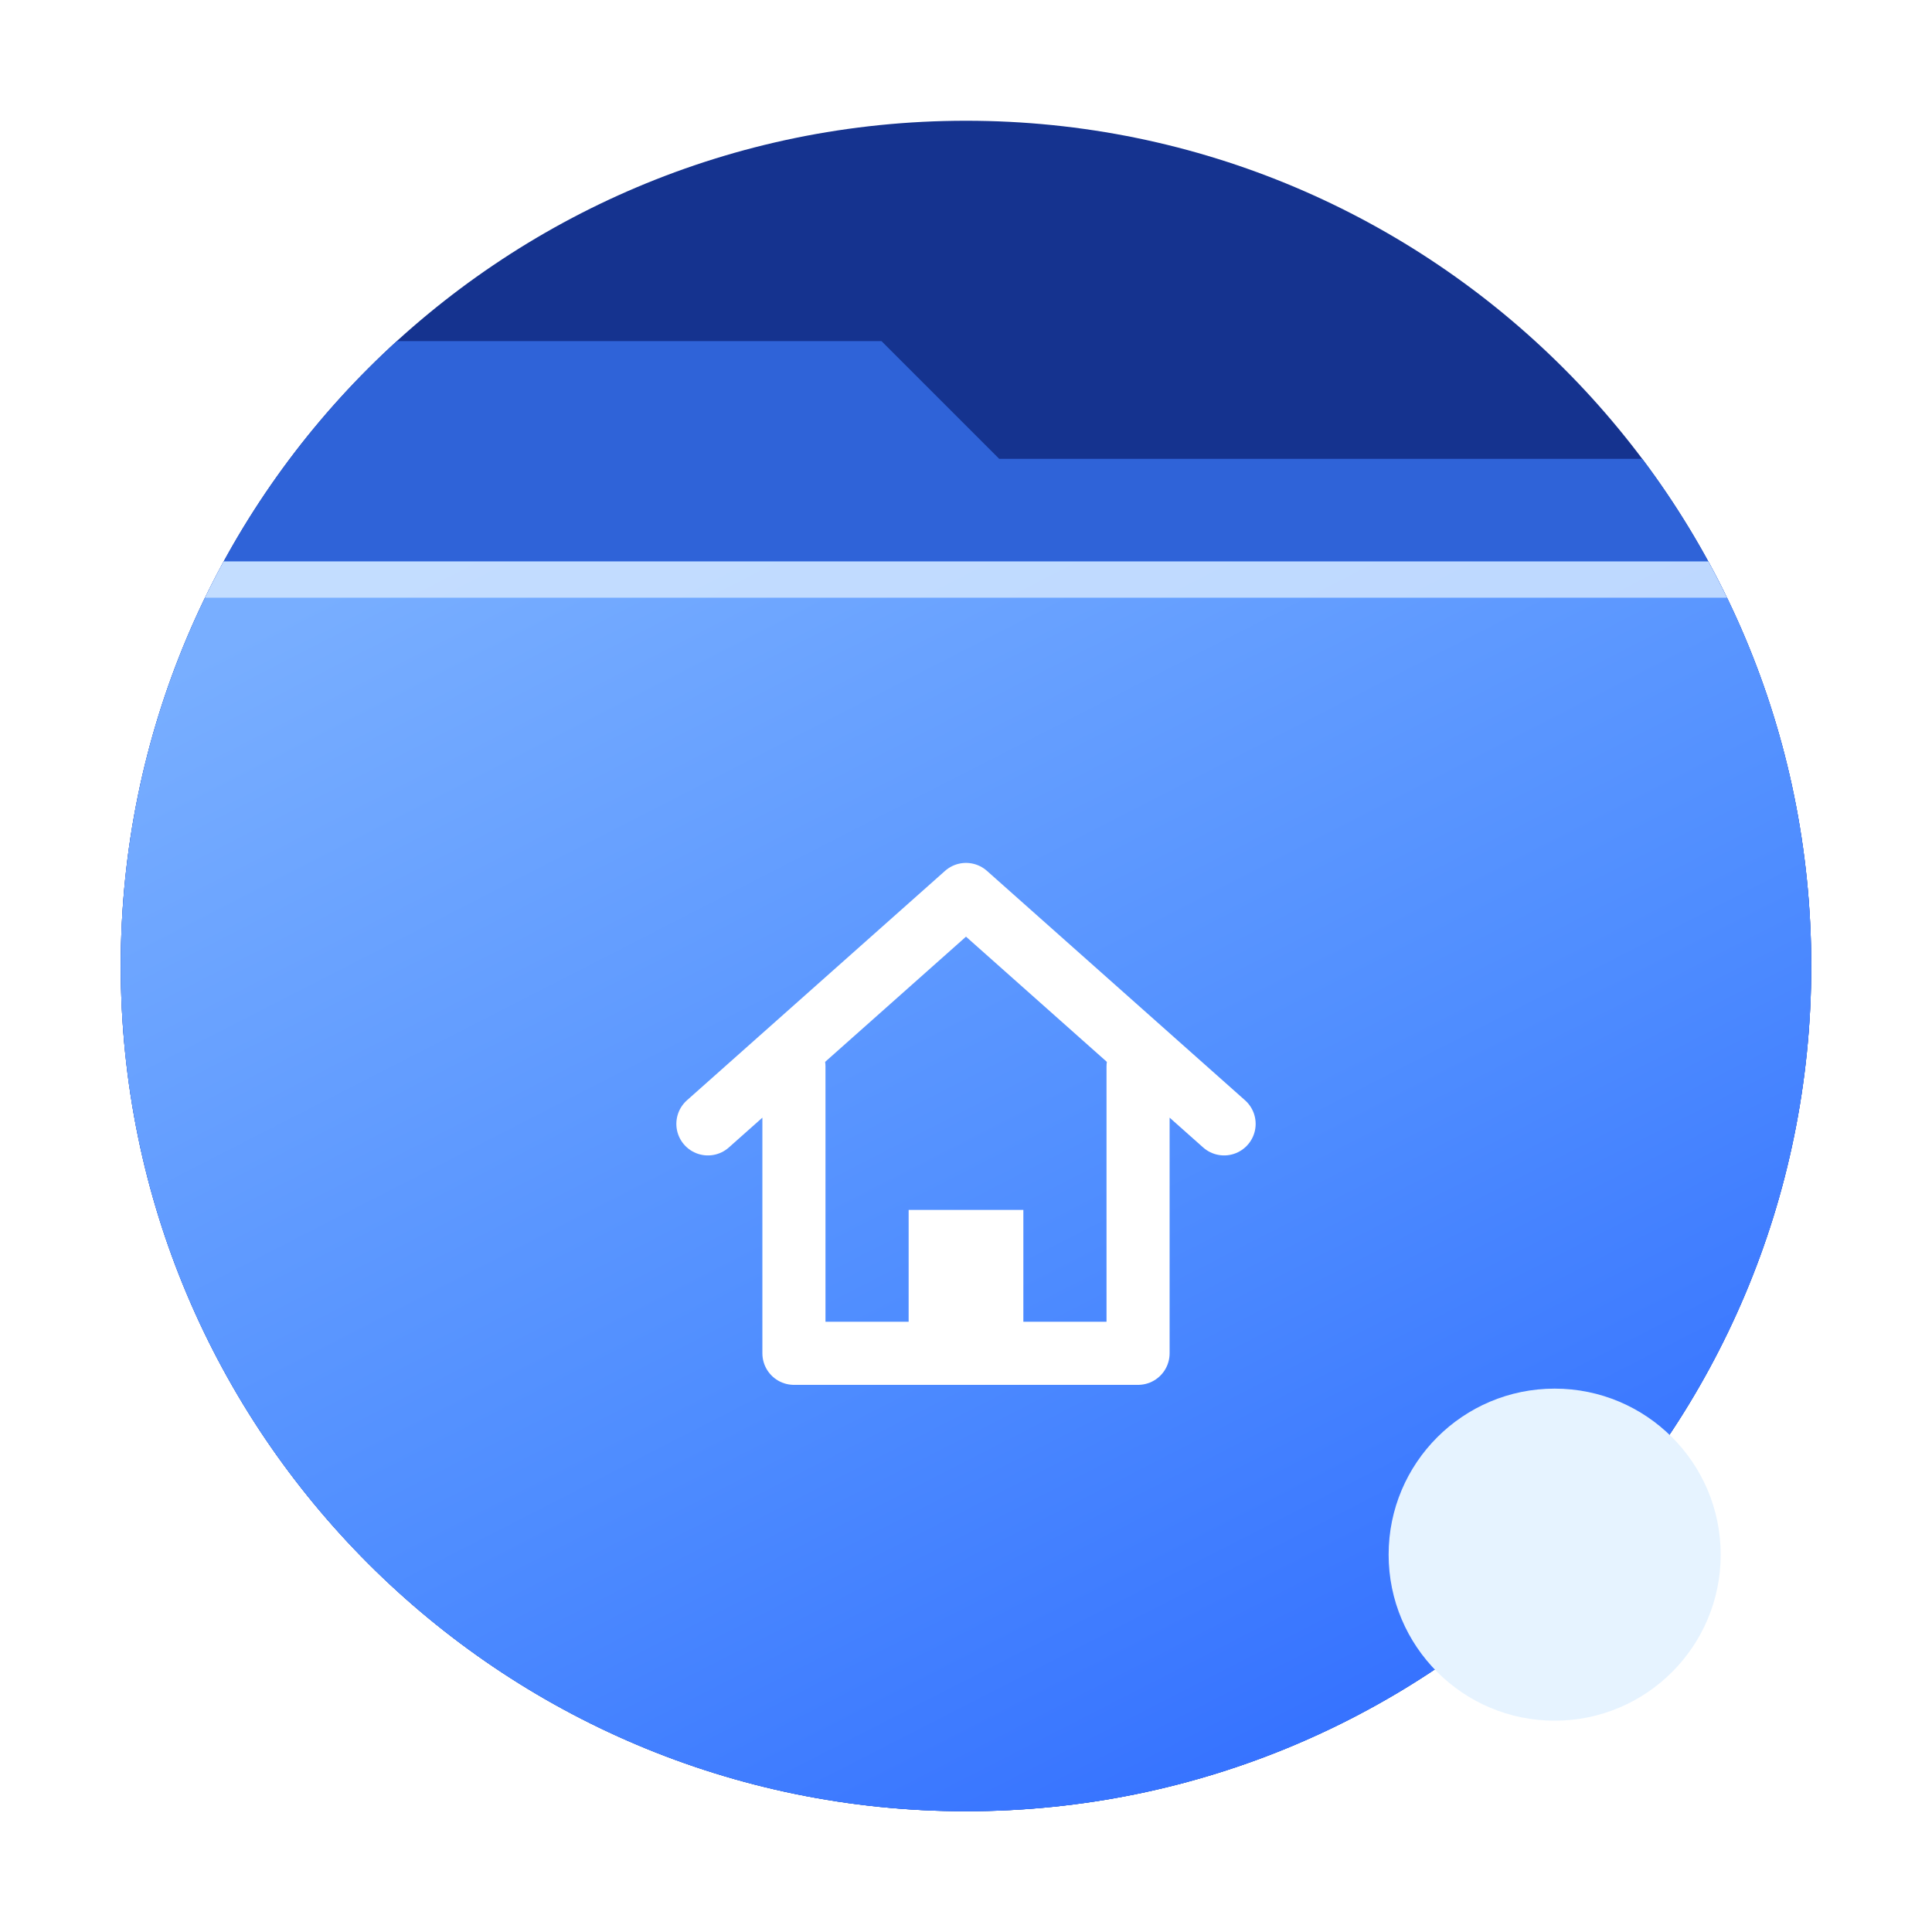
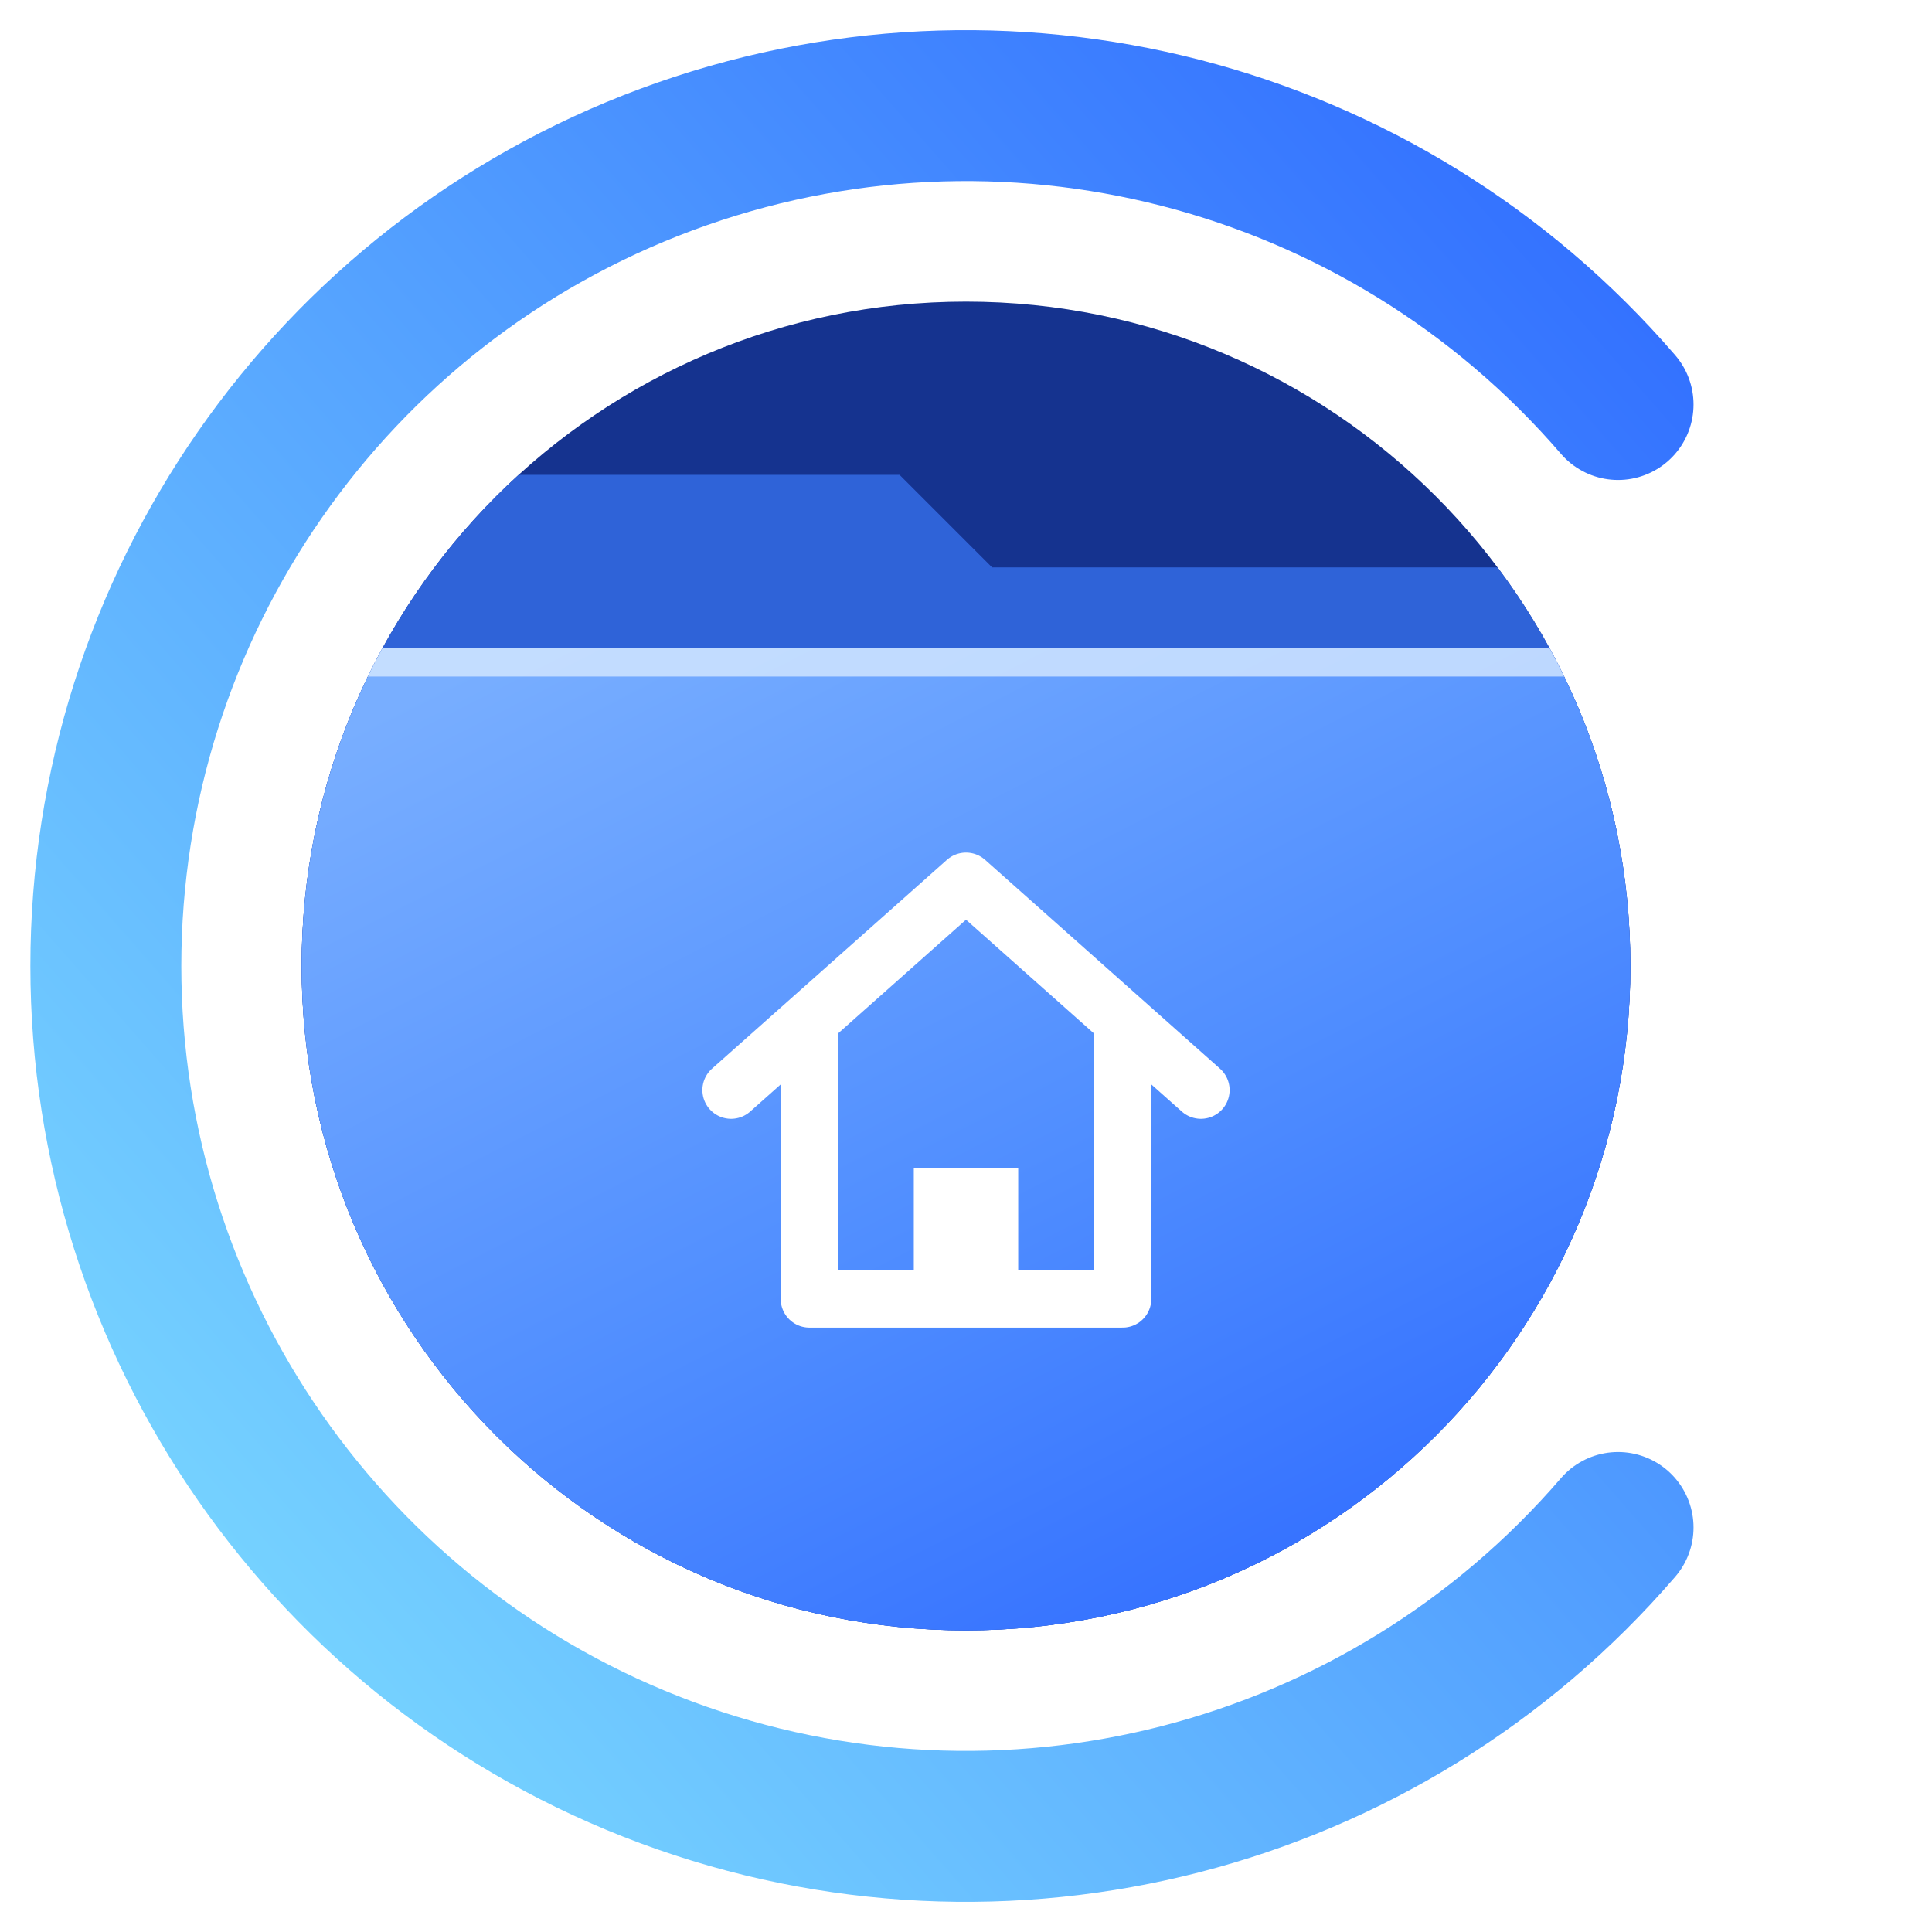
<svg xmlns="http://www.w3.org/2000/svg" width="64" height="64" viewBox="0 0 64 64">
  <defs>
    <clipPath id="disk">
      <circle cx="32" cy="32" r="28" />
    </clipPath>
    <linearGradient id="front" x1=".15" y1="0" x2=".85" y2="1">
      <stop offset="0" stop-color="#78aeff" />
      <stop offset=".55" stop-color="#4f8dff" />
      <stop offset="1" stop-color="#2f6bff" />
    </linearGradient>
+     <linearGradient id="orbit" x1="0" y1="1" x2="1" y2="0">
+       <stop offset="0" stop-color="#7fe0ff" />
+       <stop offset="1" stop-color="#2f6bff" />
+     </linearGradient>
  </defs>
-   <g clip-path="url(#disk)">
-     <rect x="4" y="4" width="56" height="56" fill="#15338f" />
-     <path d="M4 11.3H29.2L33.1 15.2H60V60H4z" fill="#2f63d8" />
-     <path d="M4 18.6H60V60H4z" fill="url(#front)" />
-     <path d="M4 19.2H60" stroke="#d6e8ff" stroke-width="1.2" opacity=".8" />
+   <path d="M53.6 13.4A28.5 28.5 0 1 0 53.6 50.6" fill="none" stroke="url(#orbit)" stroke-width="5" stroke-linecap="round" />
+   <g transform="translate(32 32) scale(.786) translate(-32 -32)">
+     <g clip-path="url(#disk)">
+       <rect x="4" y="4" width="56" height="56" fill="#15338f" />
+       <path d="M4 11.3H29.2L33.1 15.2H60V60H4z" fill="#2f63d8" />
+       <path d="M4 18.6H60V60H4z" fill="url(#front)" />
+       <path d="M4 19.2H60" stroke="#d6e8ff" stroke-width="1.2" opacity=".8" />
+     </g>
+     <g color="#ffffff" transform="translate(32 37.23) scale(1.1)">
+       <path d="M-9 0l9-8 9 8M-6 -2v10h12v-10" fill="none" stroke="currentColor" stroke-width="2.2" stroke-linecap="round" stroke-linejoin="round" />
+       <path d="M-2 8v-5h4v5z" fill="currentColor" />
+     </g>
  </g>
-   <g color="#ffffff" transform="translate(32 37.23) scale(0.95)">
-     <path d="M-9 0l9-8 9 8M-6 -2v10h12v-10" fill="none" stroke="currentColor" stroke-width="2.2" stroke-linecap="round" stroke-linejoin="round" />
-     <path d="M-2 8v-5h4v5z" fill="currentColor" />
-   </g>
-   <circle cx="51.5" cy="51.5" r="5.5" fill="#e6f3ff" />
</svg>
